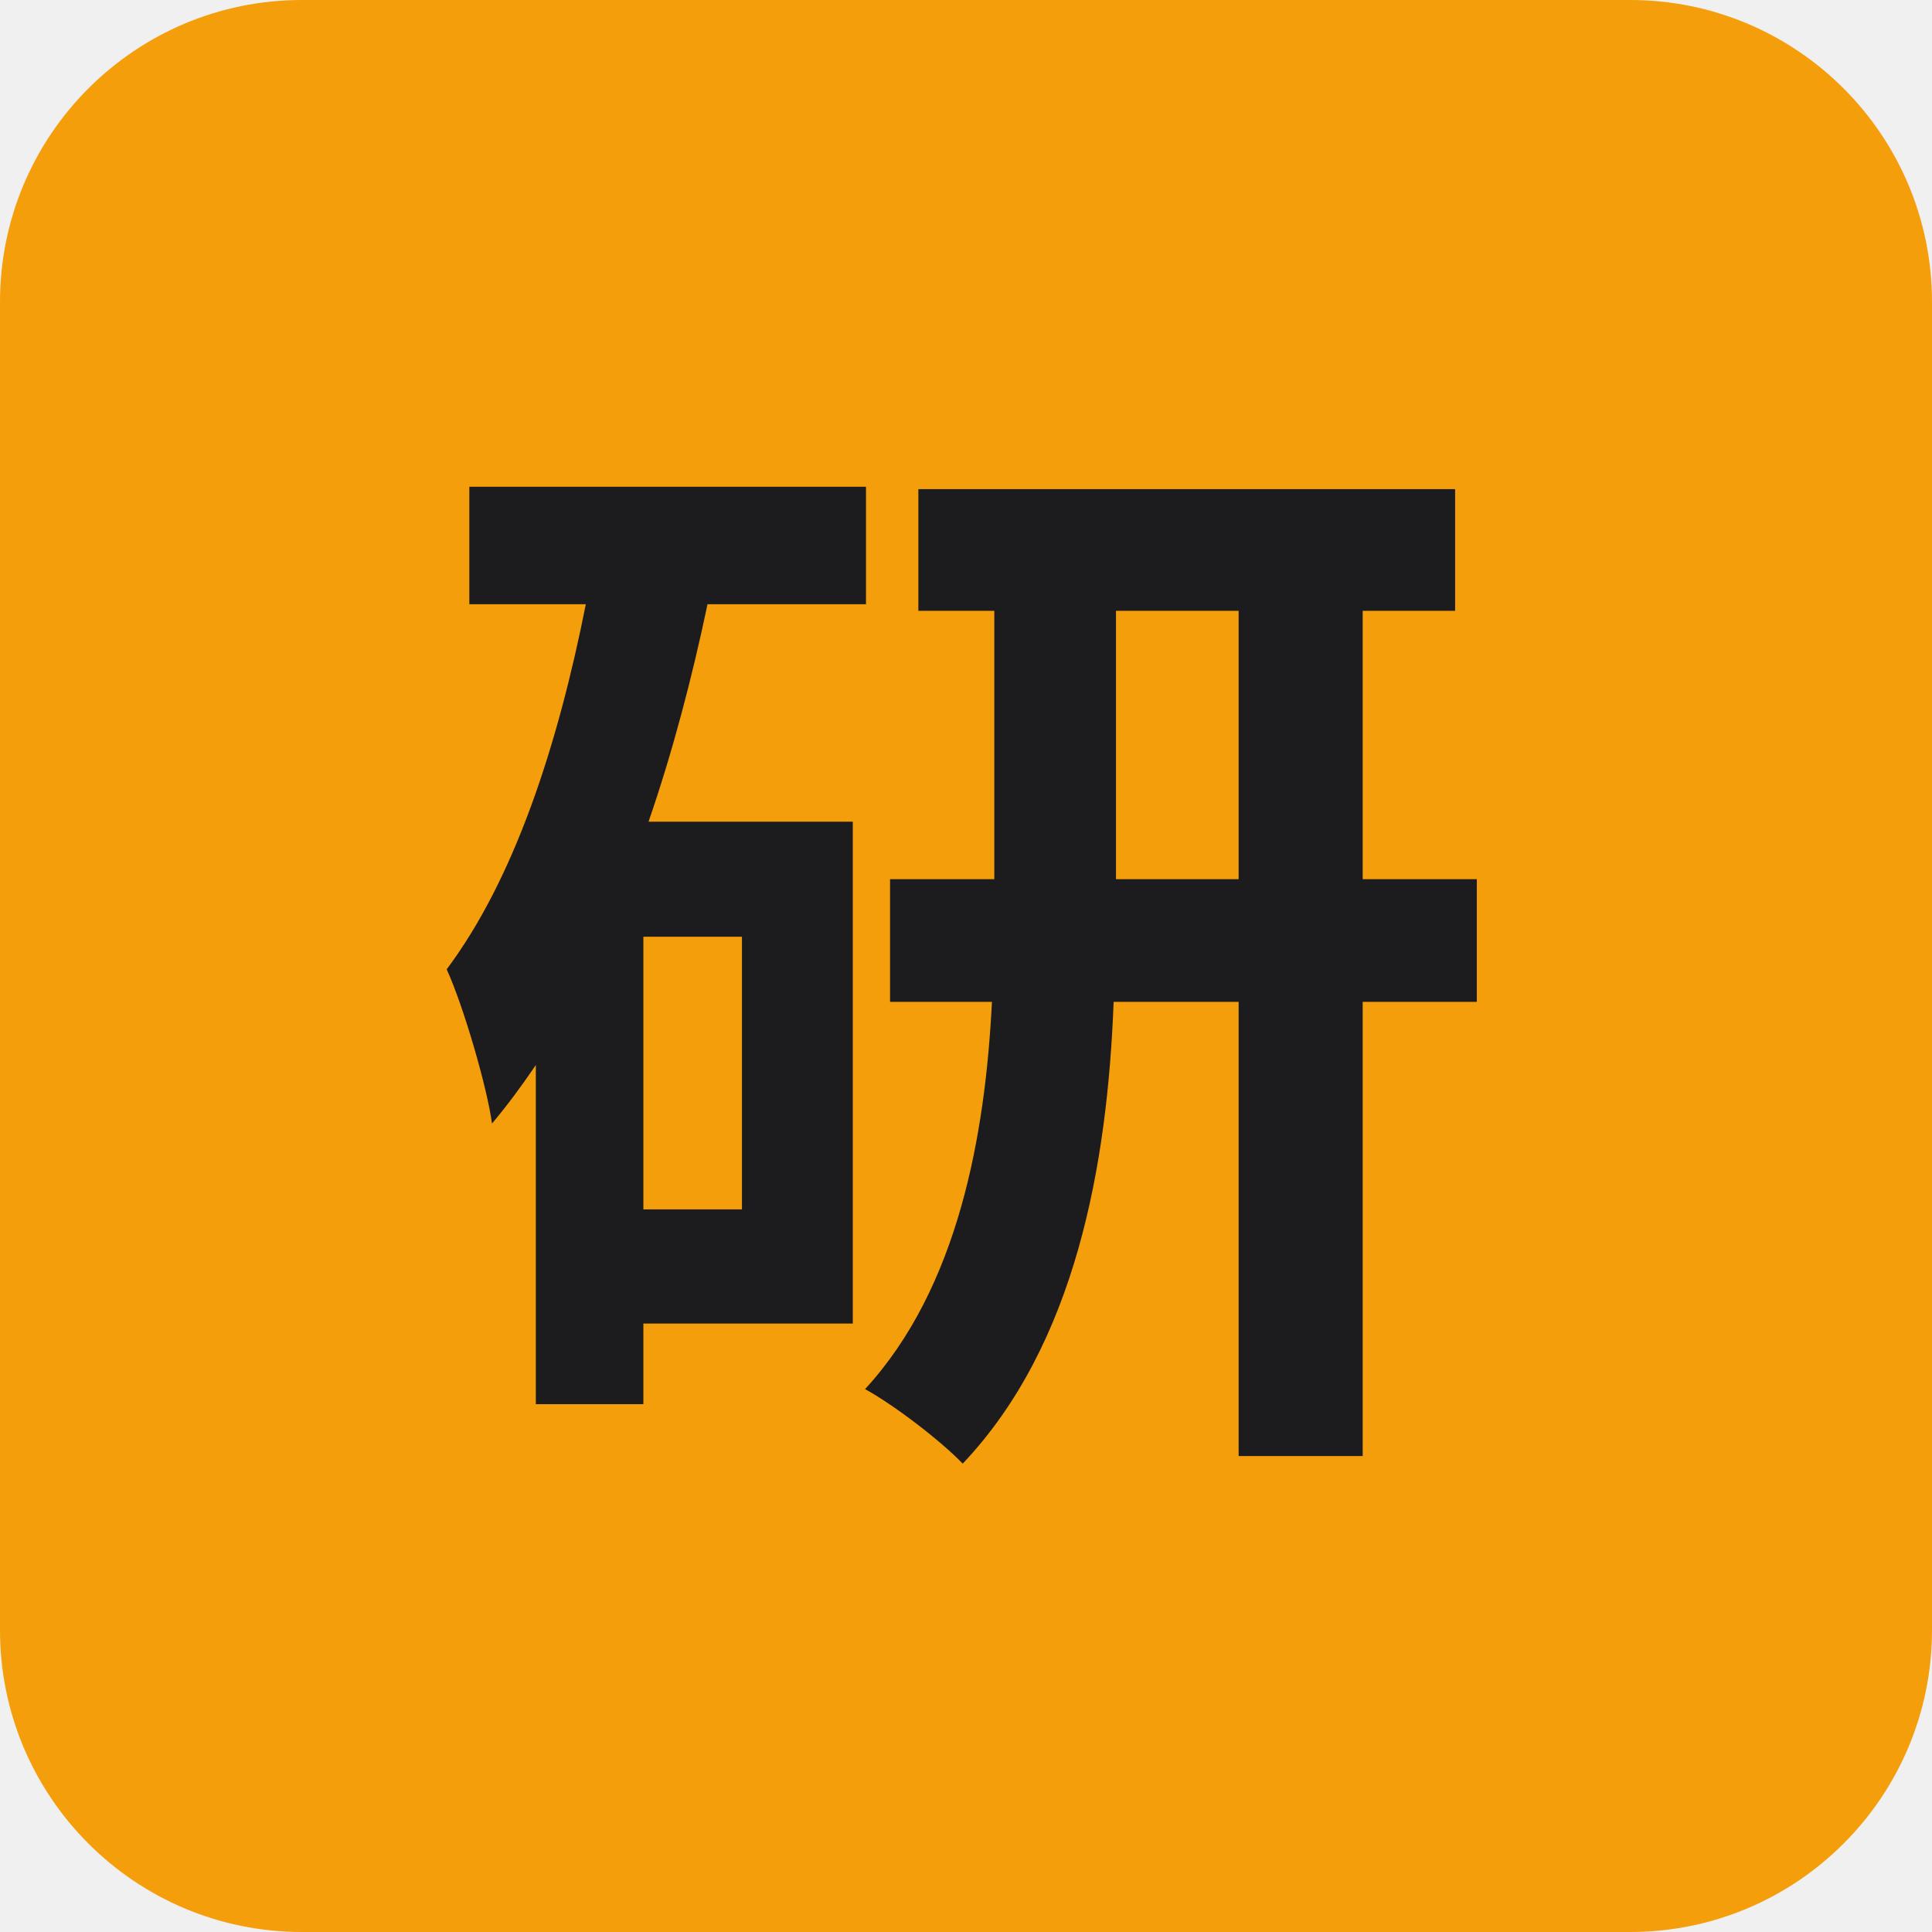
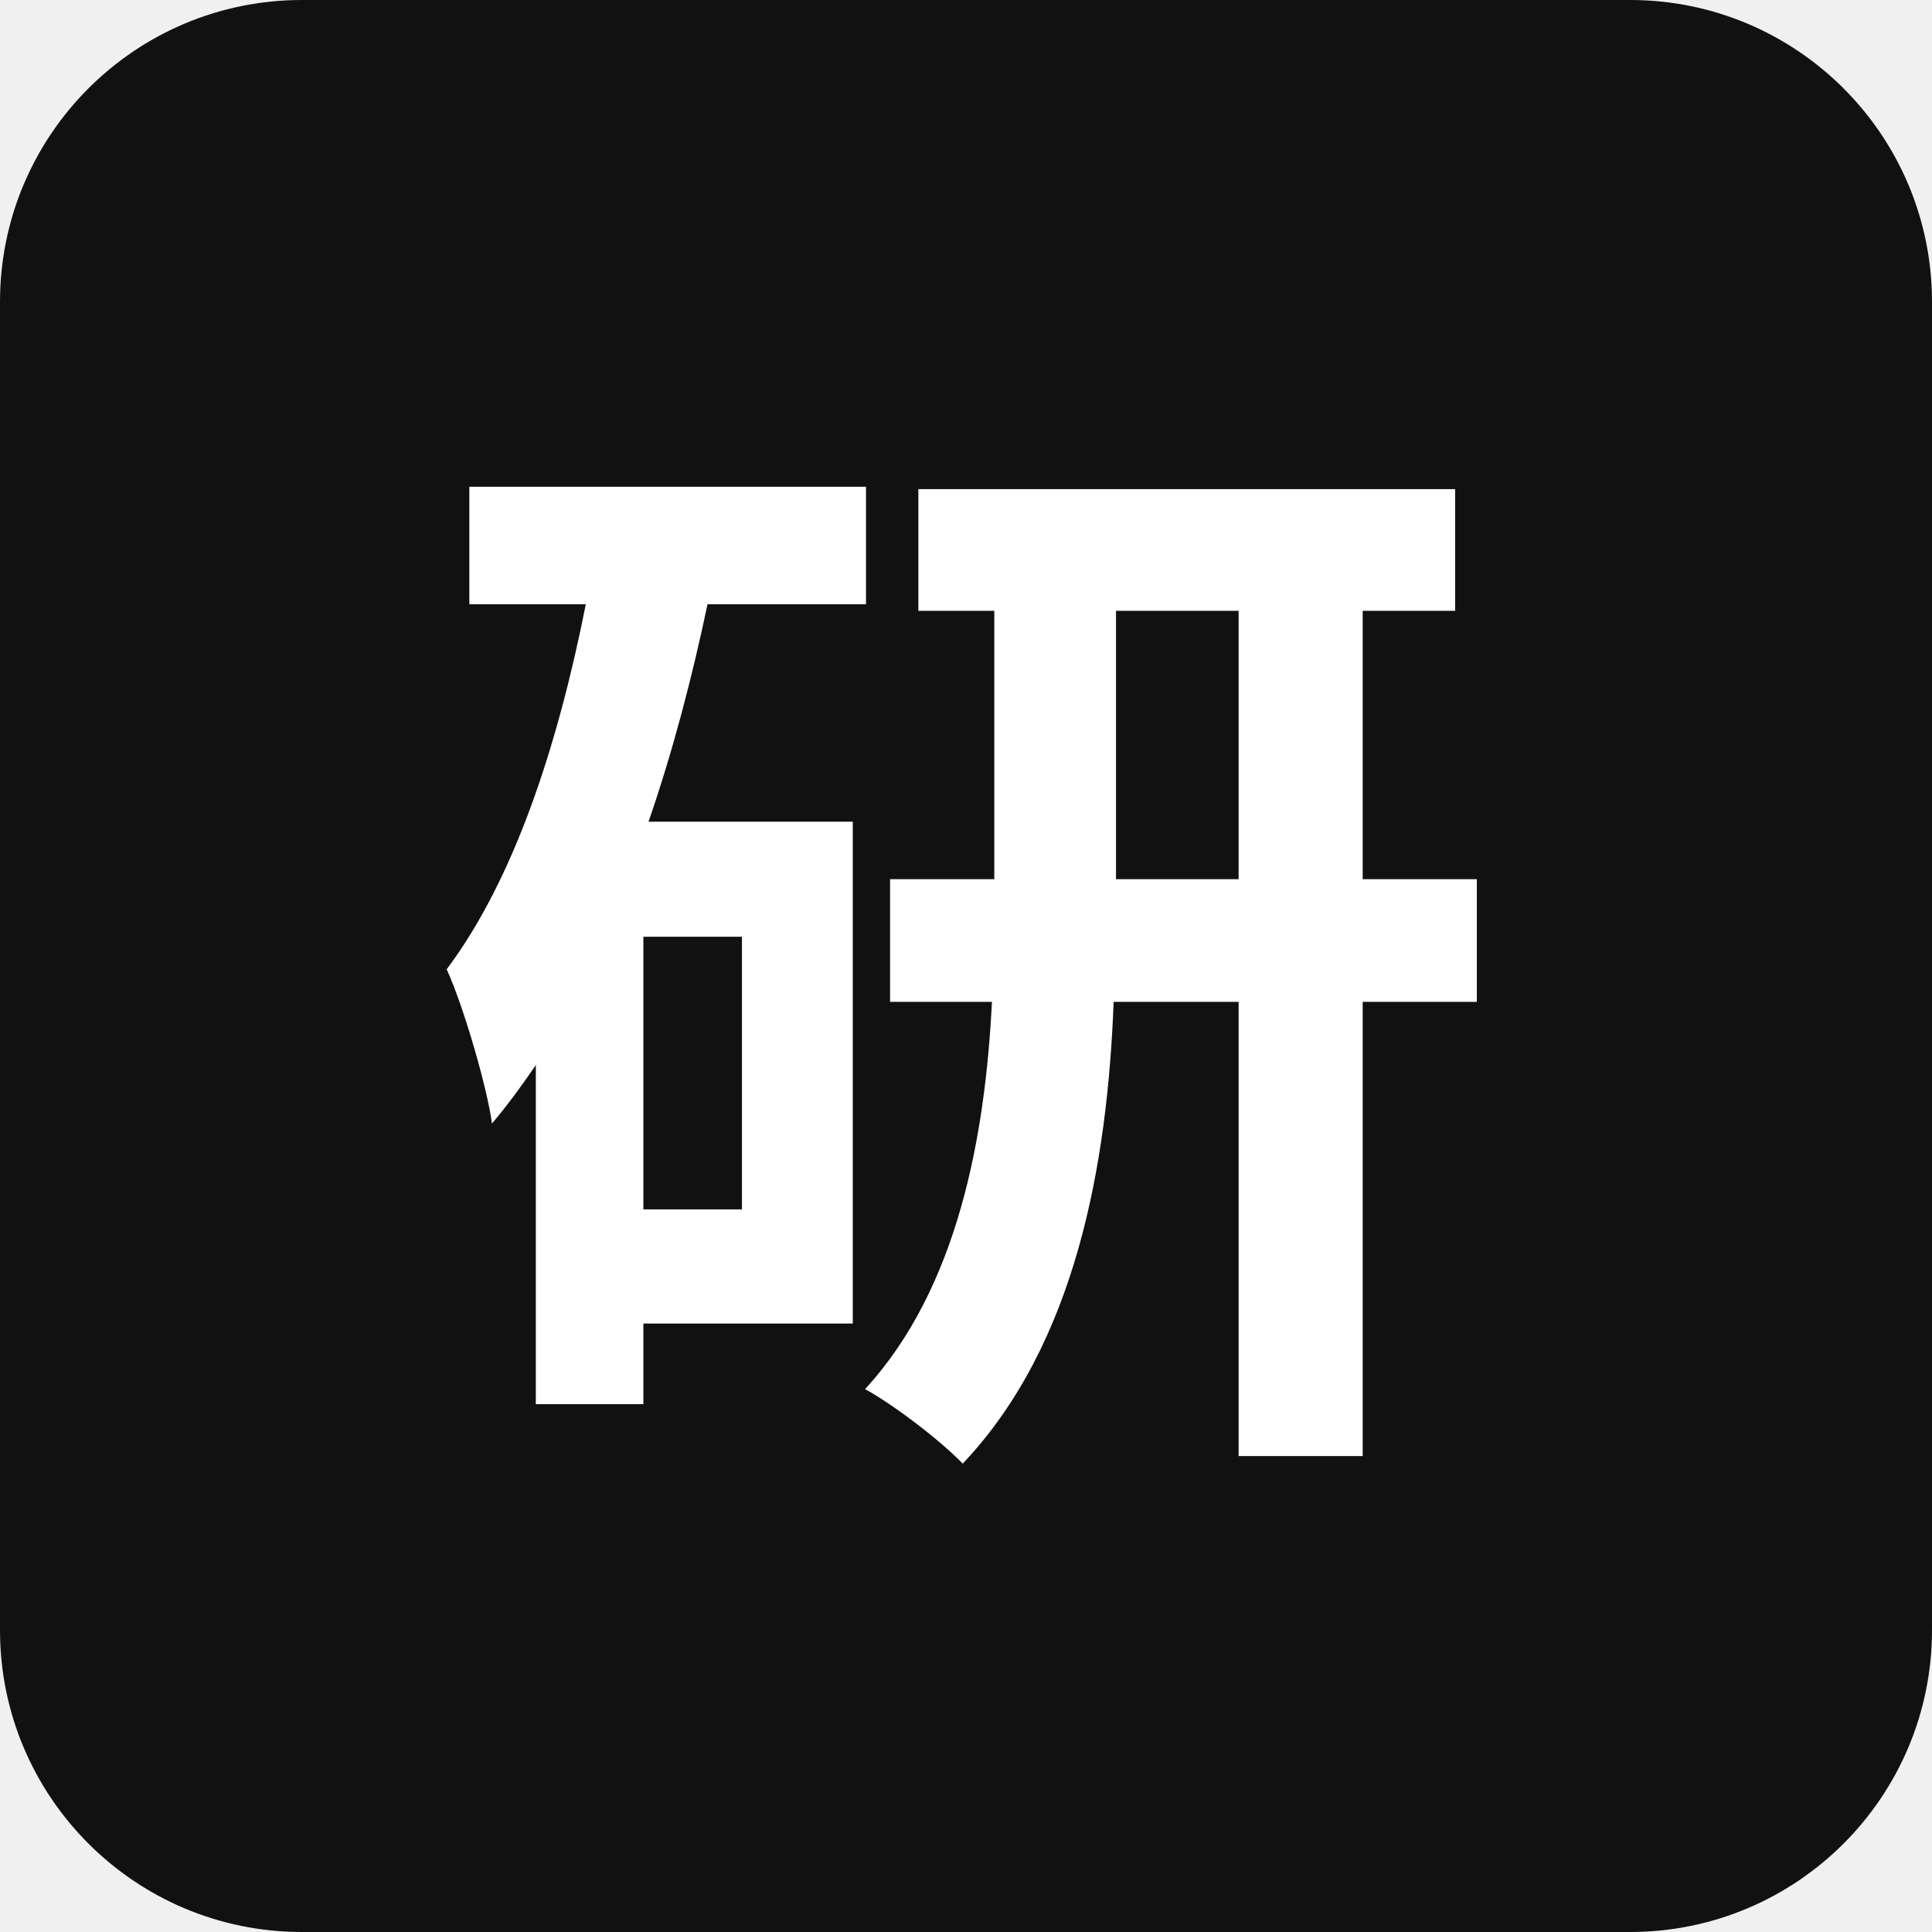
<svg xmlns="http://www.w3.org/2000/svg" viewBox="0 0 64 64">
-   <rect width="64" height="64" rx="10" fill="#f59e0b" />
-   <text x="32" y="45" font-family="'Hiragino Kaku Gothic ProN','Yu Gothic UI',sans-serif" font-size="36" font-weight="bold" text-anchor="middle" fill="#1c1c1e">研</text>
+   <rect width="64" height="64" rx="10" fill="#111111" />
+   <text x="32" y="45" font-family="'Hiragino Mincho ProN','Yu Mincho',serif" font-size="36" font-weight="bold" text-anchor="middle" fill="#ffffff">研</text>
</svg>
